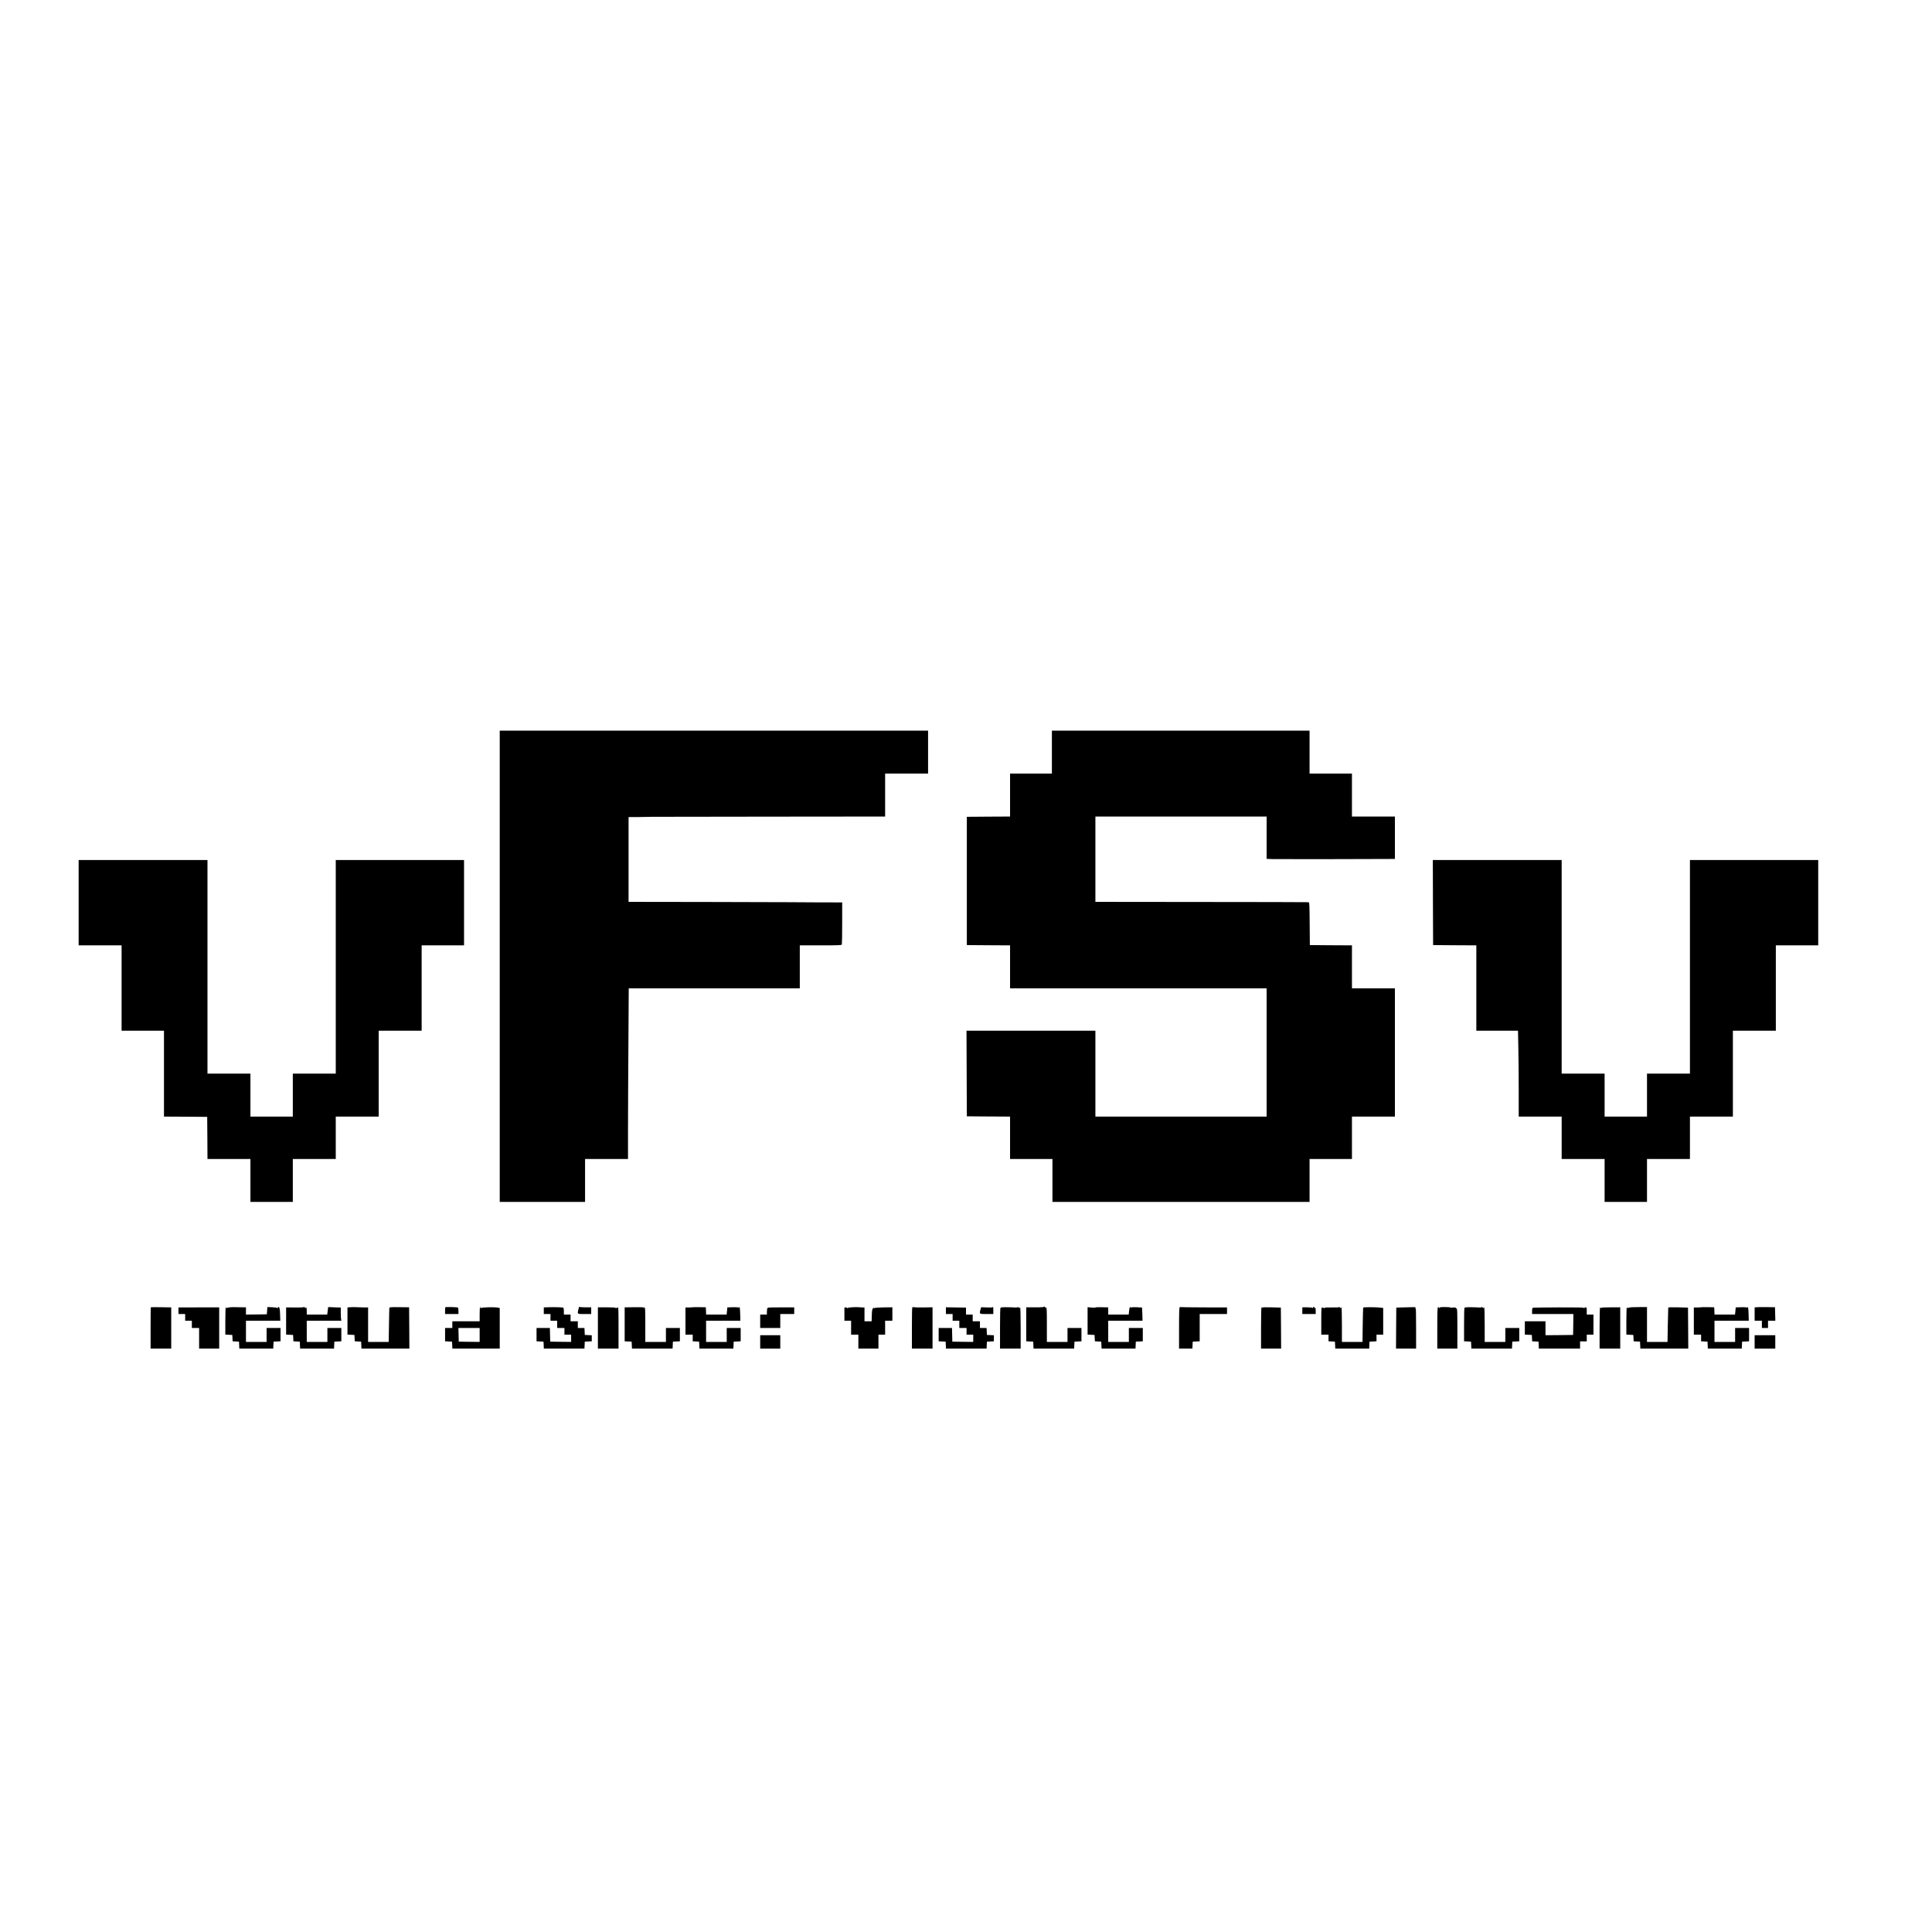
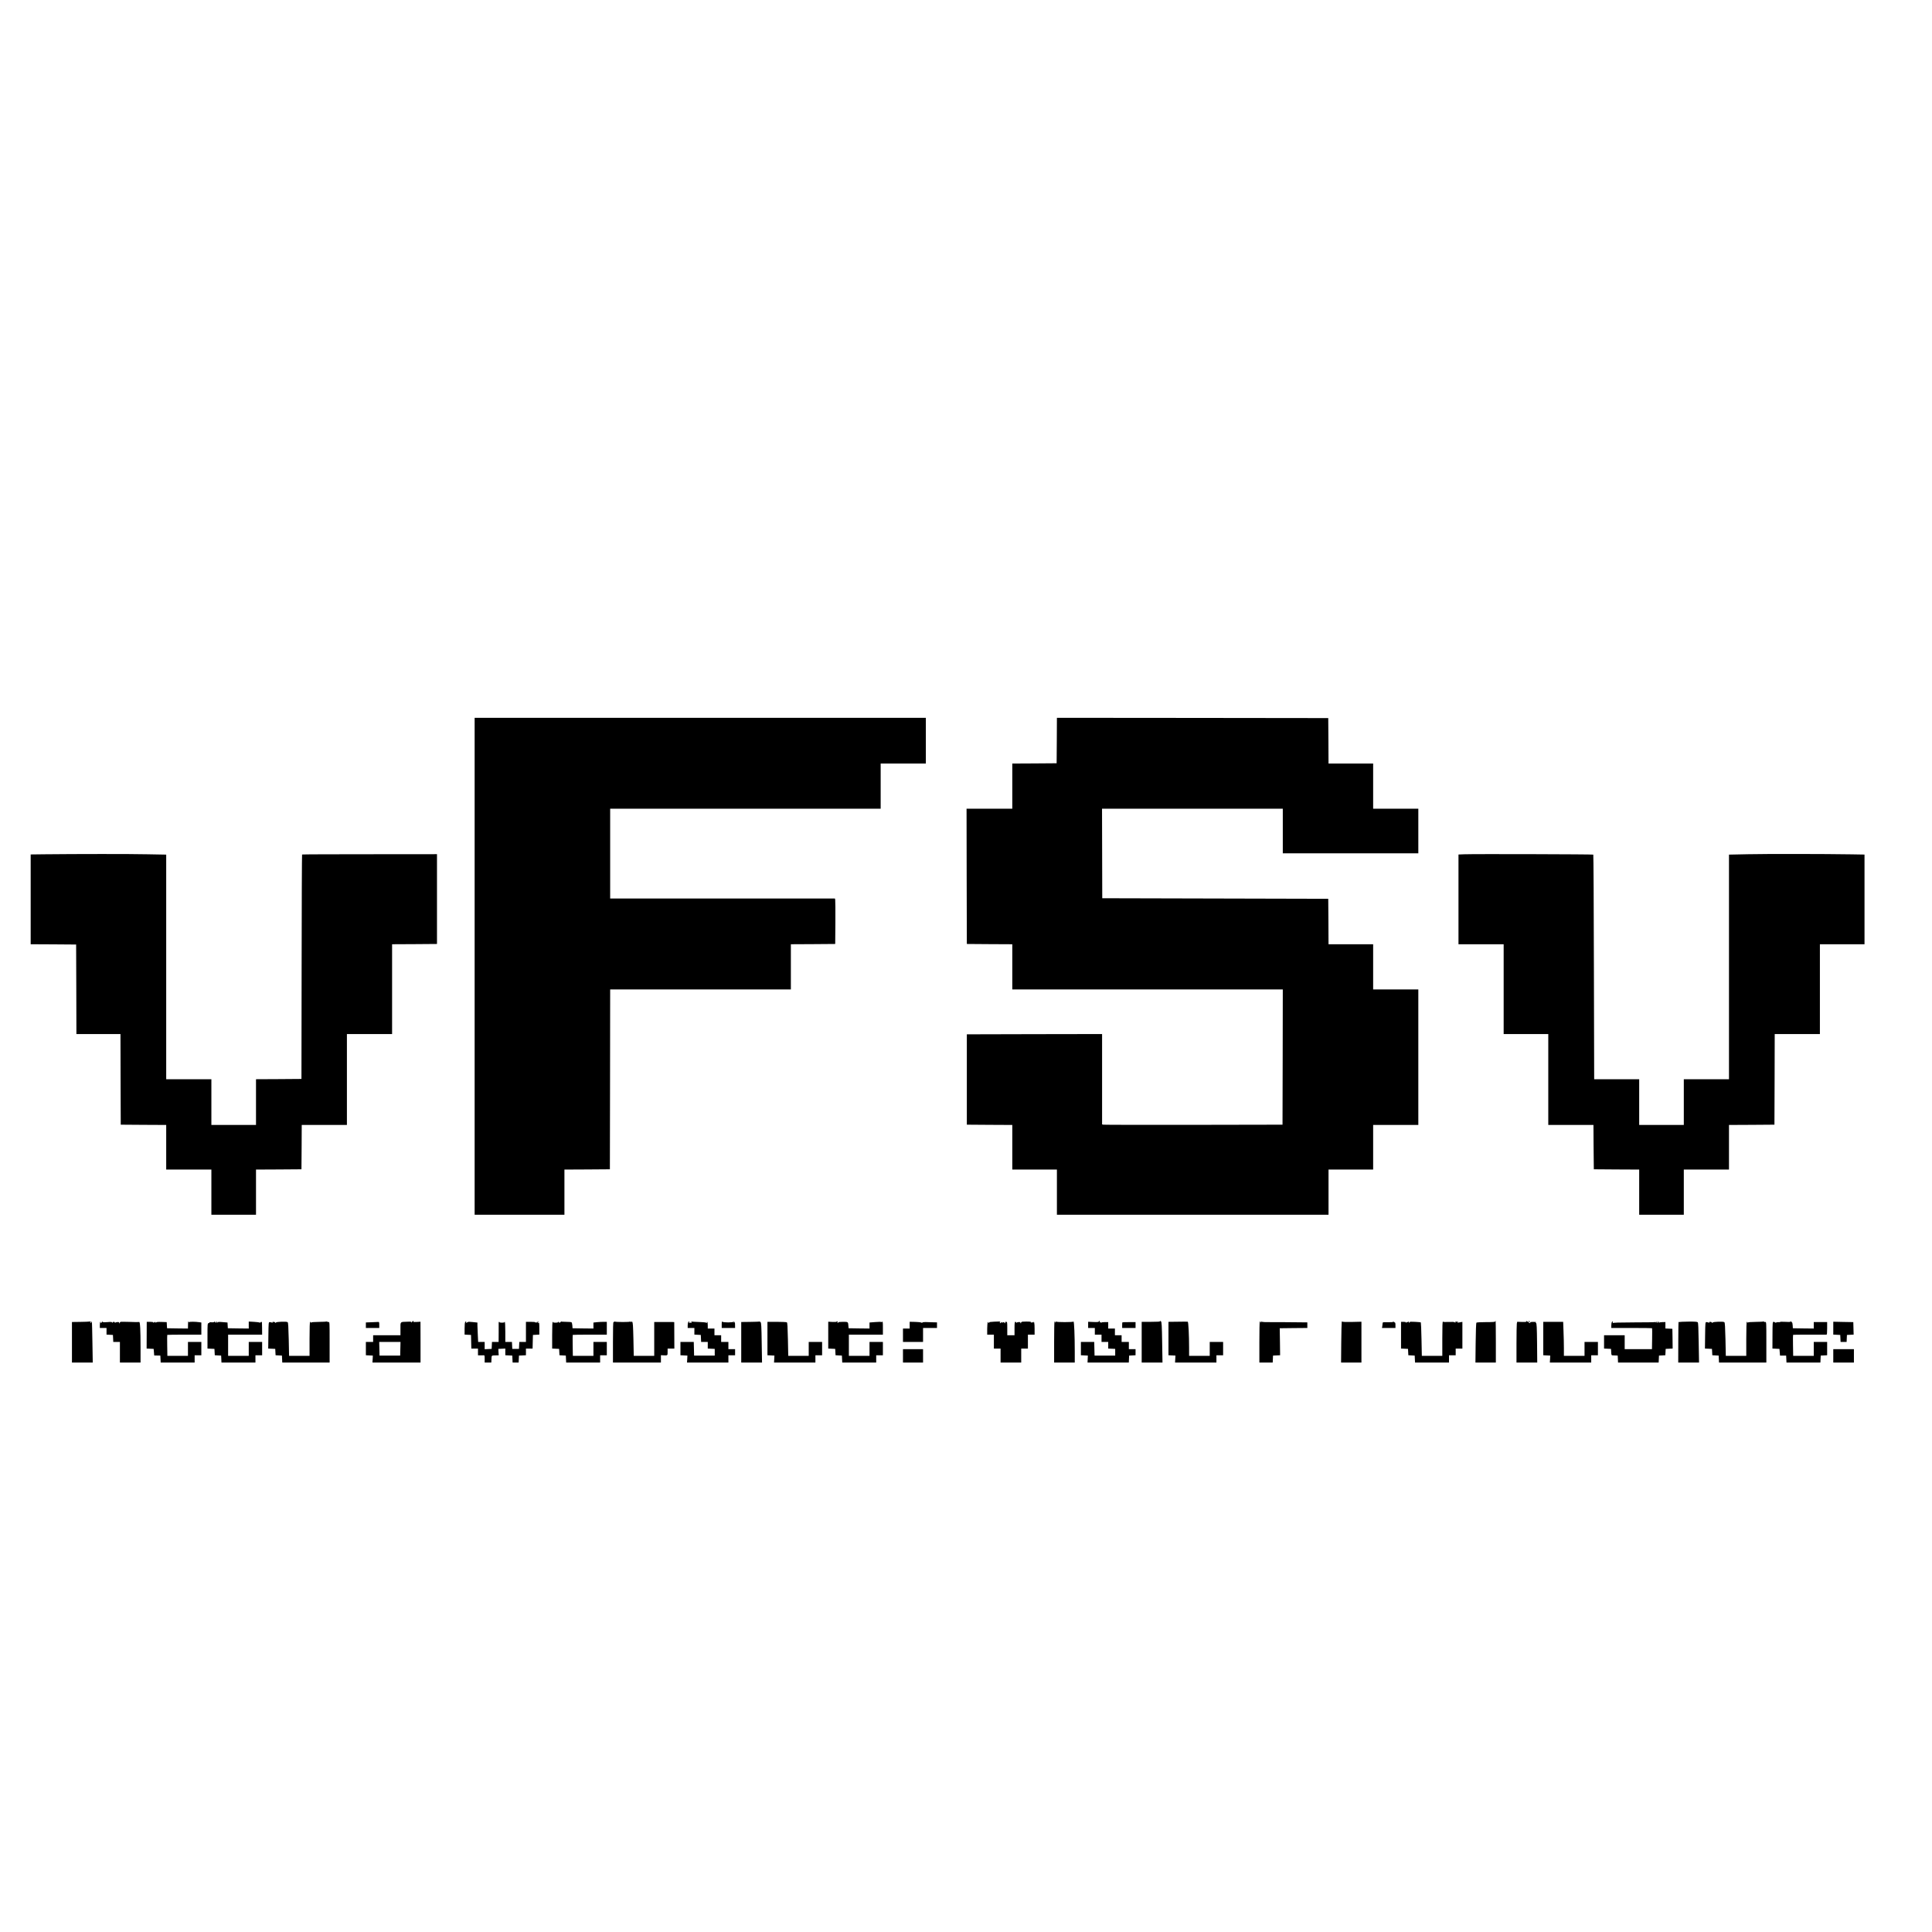
<svg xmlns="http://www.w3.org/2000/svg" version="1.0" width="3464pt" height="3464pt" viewBox="0 0 3464 3464" preserveAspectRatio="xMidYMid meet">
  <g transform="translate(0,3464) scale(0.1,-0.1)" fill="#000000" stroke="none">
-     <path d="M8960 17315 l0 -4225 765 0 765 0 0 385 0 385 385 0 385 0 0 508 c0 280 3 968 7 1530 l6 1022 1534 0 1533 0 0 385 0 385 374 0 c332 0 375 2 380 16 3 9 6 182 6 385 l0 369 -457 1 c-252 1 -480 2 -508 3 -27 1 -683 2 -1457 4 l-1408 2 0 760 0 760 198 1 c108 1 206 3 217 4 11 1 957 2 2103 3 l2082 2 0 385 0 385 385 0 385 0 0 385 0 385 -3840 0 -3840 0 0 -4225z" />
-     <path d="M18860 21155 l0 -385 -375 0 -375 0 0 -385 0 -385 -387 -2 -388 -3 0 -1150 0 -1150 388 -3 387 -2 0 -385 0 -385 2300 0 2300 0 0 -1150 0 -1150 -1535 0 -1535 0 0 770 0 770 -1155 0 -1156 0 3 -767 3 -768 388 -3 387 -2 0 -380 0 -380 380 0 380 0 0 -385 0 -385 2305 0 2305 0 0 385 0 385 380 0 380 0 0 380 0 380 385 0 385 0 0 1150 0 1150 -385 0 -385 0 0 385 0 385 -377 2 -378 3 -3 383 c-2 295 -5 382 -15 383 -6 1 -19 2 -27 3 -8 2 -867 3 -1907 4 l-1893 2 0 765 0 765 1535 0 1535 0 0 -379 0 -380 103 -4 c79 -3 1375 -2 2090 2 l107 1 0 380 0 380 -385 0 -385 0 0 385 0 385 -380 0 -380 0 0 385 0 385 -2310 0 -2310 0 0 -385z" />
-     <path d="M1410 18455 l0 -765 385 0 385 0 0 -765 0 -765 380 0 380 0 0 -770 0 -770 388 -2 387 -3 3 -377 2 -378 385 0 385 0 0 -385 0 -385 380 0 380 0 0 385 0 385 385 0 385 0 0 380 0 380 385 0 385 0 0 770 0 770 385 0 385 0 0 765 0 765 380 0 380 0 0 765 0 765 -1150 0 -1150 0 0 -1915 0 -1915 -385 0 -385 0 0 -385 0 -385 -380 0 -380 0 0 385 0 385 -385 0 -385 0 0 1915 0 1915 -1155 0 -1155 0 0 -765z" />
-     <path d="M25692 18458 l3 -763 388 -3 387 -2 0 -765 0 -765 373 0 374 0 6 -302 c4 -166 7 -512 7 -770 l0 -468 385 0 385 0 0 -380 0 -380 385 0 385 0 0 -385 0 -385 380 0 380 0 0 385 0 385 385 0 385 0 0 380 0 380 385 0 385 0 0 770 0 770 385 0 385 0 0 765 0 765 380 0 380 0 0 765 0 765 -1150 0 -1150 0 0 -1915 0 -1915 -385 0 -385 0 0 -385 0 -385 -380 0 -380 0 0 385 0 385 -385 0 -385 0 0 1915 0 1915 -1155 0 -1155 0 2 -762z" />
-     <path d="M10372 11171 c-22 -96 -28 -91 108 -91 l120 0 0 60 0 60 -104 0 c-69 0 -106 4 -108 11 -2 7 -9 -12 -16 -40z" />
-     <path d="M18720 11213 c0 -10 -39 -13 -160 -13 l-160 0 0 -305 0 -304 63 -3 62 -3 3 -62 3 -63 364 0 364 0 3 63 3 62 63 3 62 3 0 119 0 120 -125 0 -125 0 0 -125 0 -125 -185 0 -185 0 0 311 c0 270 -2 310 -15 305 -8 -3 -19 2 -24 12 -6 10 -11 12 -11 5z" />
-     <path d="M2704 11201 c-2 -2 -4 -170 -4 -373 l0 -368 185 0 185 0 0 370 0 369 -181 3 c-99 2 -183 1 -185 -1z" />
-     <path d="M4140 11202 c-36 -2 -68 -8 -72 -15 -6 -9 -8 -9 -8 1 0 6 -4 12 -10 12 -6 0 -10 -88 -10 -245 l0 -244 63 -3 62 -3 3 -57 3 -57 57 -3 57 -3 3 -62 3 -63 304 0 304 0 3 63 3 62 63 3 62 3 0 119 0 120 -125 0 -125 0 0 -125 0 -125 -185 0 -185 0 0 190 0 190 308 0 307 0 -3 115 c-2 68 -7 115 -13 115 -6 0 -8 4 -5 8 3 5 -1 9 -9 9 -8 0 -15 -7 -15 -16 0 -11 -3 -12 -8 -4 -4 7 -42 13 -93 15 l-85 3 -3 -40 c-2 -22 -4 -51 -5 -65 l-2 -25 -187 -3 -187 -2 0 65 0 65 -87 1 c-49 0 -95 1 -103 2 -8 1 -44 1 -80 -1z" />
-     <path d="M5450 11205 c0 -6 -59 -9 -160 -8 l-160 2 0 -244 0 -244 63 -3 62 -3 3 -57 3 -57 57 -3 57 -3 3 -62 3 -63 304 0 304 0 3 63 3 62 63 3 62 3 0 119 0 120 -125 0 -125 0 0 -125 0 -125 -185 0 -185 0 0 190 0 190 311 0 311 0 -6 23 c-3 12 -6 65 -6 118 l0 96 -87 2 c-49 1 -100 3 -115 5 -15 2 -27 0 -26 -3 1 -3 -2 -34 -7 -68 l-8 -63 -183 0 -184 0 0 65 c0 37 -4 65 -10 65 -5 0 -10 -5 -10 -12 0 -6 -7 -3 -15 8 -8 10 -15 15 -15 9z" />
-     <path d="M6298 11203 l-68 -4 0 -244 0 -244 63 -3 62 -3 3 -57 3 -57 57 -3 57 -3 3 -62 3 -63 430 0 429 0 -2 370 -3 371 -175 2 c-149 2 -176 0 -179 -13 -1 -8 -5 -149 -7 -312 l-5 -298 -185 0 -184 0 0 309 0 309 -105 1 c-58 1 -111 3 -118 4 -6 2 -42 1 -79 0z" />
-     <path d="M7984 11201 c-2 -2 -4 -31 -4 -63 l0 -58 120 0 120 0 0 53 c0 28 -4 57 -8 62 -7 9 -219 15 -228 6z" />
-     <path d="M8607 11203 c-4 -3 -7 -62 -7 -130 l0 -123 -245 0 -245 0 0 -60 0 -60 -65 0 -65 0 0 -120 0 -119 63 -3 62 -3 3 -62 3 -63 424 0 425 0 0 364 0 364 -37 7 c-62 12 -284 6 -302 -8 -12 -10 -14 -9 -8 6 7 18 5 21 -6 10z m-7 -498 l0 -125 -187 2 -188 3 -3 123 -3 122 191 0 190 0 0 -125z" />
-     <path d="M9838 11202 l-88 -3 0 -59 0 -60 60 0 60 0 0 -60 0 -60 60 0 60 0 0 -65 0 -65 65 0 65 0 0 -60 0 -60 60 0 60 0 0 -65 0 -65 -187 2 -188 3 -3 123 -3 122 -119 0 -120 0 0 -120 0 -119 63 -3 62 -3 3 -62 3 -63 364 0 364 0 3 63 3 62 63 3 62 3 0 54 0 54 -62 3 -63 3 -3 63 -3 62 -59 0 -60 0 0 60 0 60 -65 0 -65 0 0 60 0 60 -60 0 -60 0 0 60 c0 40 -4 62 -12 65 -19 6 -162 10 -260 7z" />
-     <path d="M11363 11202 l-163 -2 0 -305 0 -304 63 -3 62 -3 3 -62 3 -63 364 0 364 0 3 63 3 62 63 3 62 3 0 119 0 120 -125 0 -125 0 0 -125 0 -125 -185 0 -185 0 0 311 c0 260 -2 310 -14 306 -7 -3 -17 -2 -22 1 -5 4 -82 6 -171 4z" />
-     <path d="M12425 11202 c-2 -2 -33 -4 -69 -4 l-66 -1 0 -243 0 -244 65 0 65 0 0 -60 0 -59 58 -3 57 -3 3 -62 3 -63 304 0 304 0 3 63 3 62 63 3 62 3 0 119 0 120 -125 0 -125 0 0 -125 0 -125 -185 0 -185 0 0 190 0 190 308 0 307 0 -3 102 c-3 123 -9 159 -23 137 -5 -7 -9 -9 -9 -4 0 6 -38 9 -99 7 l-100 -3 -6 -65 -7 -64 -184 0 -183 0 -3 66 -3 65 -113 2 c-63 1 -115 0 -117 -1z" />
-     <path d="M15290 11202 c-52 -2 -87 -8 -92 -15 -6 -9 -8 -9 -8 0 0 7 -11 12 -25 11 l-25 -2 0 -118 0 -118 60 0 60 0 0 -125 0 -125 65 0 65 0 0 -125 0 -125 180 0 180 0 0 125 0 125 60 0 60 0 0 125 0 125 65 0 65 0 0 121 0 120 -157 -2 c-98 -2 -161 -7 -165 -13 -5 -7 -8 -6 -8 2 0 10 -5 8 -17 -4 -14 -14 -19 -40 -22 -126 l-3 -108 -64 0 -64 0 0 123 0 124 -56 2 c-31 1 -60 3 -63 4 -3 1 -44 1 -91 -1z" />
-     <path d="M16357 11203 c-4 -3 -7 -172 -7 -375 l0 -368 185 0 185 0 0 370 0 371 -165 -3 c-91 -2 -165 1 -165 6 0 5 -8 2 -17 -5 -11 -10 -14 -10 -9 -1 8 13 4 16 -7 5z" />
-     <path d="M17800 11202 c0 -4 -47 -6 -104 -4 l-104 4 -11 -38 c-24 -86 -26 -84 109 -84 l120 0 0 65 c0 36 -2 65 -5 65 -3 0 -5 -3 -5 -8z" />
-     <path d="M17950 11197 c0 -5 -4 -5 -10 -2 -7 4 -10 -120 -10 -364 l0 -371 185 0 185 0 0 370 c0 240 -4 370 -10 370 -5 0 -10 -5 -10 -12 0 -6 -7 -3 -15 8 -8 10 -15 14 -15 9 0 -6 -19 -9 -42 -8 -118 7 -258 7 -258 0z" />
-     <path d="M19640 11197 c0 -5 -31 -5 -70 -1 l-70 7 0 -246 0 -246 63 -3 62 -3 3 -57 3 -57 57 -3 57 -3 3 -62 3 -63 304 0 304 0 3 63 3 62 63 3 62 3 0 119 0 120 -125 0 -125 0 0 -125 0 -125 -185 0 -185 0 0 190 0 190 308 0 307 0 -3 118 c-2 64 -5 118 -6 118 0 1 -45 4 -98 6 -64 2 -98 0 -98 -7 0 -5 -4 -4 -9 4 -12 19 -19 3 -27 -67 l-7 -62 -183 0 -184 0 0 64 0 65 -115 3 c-63 2 -115 -1 -115 -5z" />
-     <path d="M21153 11203 c-10 -4 -13 -88 -13 -374 l0 -369 120 0 119 0 3 63 3 62 63 3 62 3 0 244 0 245 245 0 245 0 0 59 0 59 -412 1 c-226 1 -414 3 -417 5 -3 2 -12 1 -18 -1z" />
-     <path d="M22610 10838 l0 -378 180 0 180 0 -2 368 -3 367 -168 5 c-108 3 -167 1 -167 -5 0 -5 -5 -3 -10 5 -6 10 -10 -115 -10 -362z" />
-     <path d="M23539 11191 c0 -10 -2 -12 -6 -3 -3 8 -32 12 -94 12 l-89 0 0 -60 0 -60 120 0 120 0 0 63 c0 44 -3 58 -10 47 -8 -13 -10 -13 -10 1 0 9 -7 16 -15 16 -8 0 -15 -7 -16 -16z" />
-     <path d="M24010 11205 c0 -6 -48 -9 -130 -7 -95 2 -130 0 -130 -9 0 -8 -4 -8 -12 -2 -7 6 -21 10 -30 10 -17 0 -18 -19 -18 -244 l0 -243 65 0 65 0 0 -60 0 -59 58 -3 57 -3 3 -62 3 -63 304 0 304 0 3 63 3 62 63 3 62 3 0 59 0 60 60 0 60 0 0 239 0 240 -42 5 c-81 11 -315 11 -317 1 -2 -5 -5 -146 -8 -312 l-4 -303 -185 0 -184 0 0 310 c0 200 -4 310 -10 310 -5 0 -10 -5 -10 -12 0 -6 -7 -3 -15 8 -8 10 -14 15 -15 9z" />
-     <path d="M25205 11200 l-170 -5 -3 -367 -2 -368 180 0 180 0 0 369 c0 204 -3 371 -7 373 -5 2 -84 1 -178 -2z m172 -22 c-3 -8 -6 -5 -6 6 -1 11 2 17 5 13 3 -3 4 -12 1 -19z" />
-     <path d="M25783 11203 c-10 -4 -13 -87 -13 -374 l0 -369 180 0 180 0 0 360 c0 313 -2 360 -15 360 -8 0 -15 5 -15 11 0 8 -16 9 -51 5 -28 -4 -49 -3 -46 1 3 4 -39 8 -94 8 -81 0 -99 -3 -100 -15 0 -13 -2 -12 -7 1 -4 9 -13 14 -19 12z" />
-     <path d="M26270 11197 c0 -5 -4 -5 -10 -2 -7 4 -10 -98 -10 -299 l0 -305 63 -3 62 -3 3 -62 3 -63 364 0 364 0 3 63 3 62 63 3 62 3 0 119 0 120 -125 0 -125 0 0 -125 0 -125 -185 0 -185 0 0 310 c0 200 -4 310 -10 310 -5 0 -10 -5 -10 -12 0 -6 -7 -3 -15 8 -8 10 -15 14 -15 9 0 -6 -19 -9 -42 -8 -118 7 -258 7 -258 0z" />
-     <path d="M29260 11202 c-36 -2 -68 -8 -72 -15 -6 -9 -8 -9 -8 1 0 6 -4 12 -10 12 -6 0 -10 -88 -10 -245 l0 -244 63 -3 62 -3 3 -57 3 -57 57 -3 57 -3 3 -62 3 -63 430 0 429 0 -2 368 -3 367 -176 5 c-113 3 -177 1 -178 -5 -1 -5 -5 -146 -8 -312 l-5 -303 -184 0 -184 0 0 313 0 312 -103 0 c-56 0 -131 -1 -167 -3z" />
-     <path d="M30505 11202 c-2 -2 -33 -4 -69 -4 l-66 -1 0 -243 0 -244 65 0 65 0 0 -60 0 -59 58 -3 57 -3 3 -62 3 -63 304 0 304 0 3 63 3 62 63 3 62 3 0 119 0 120 -125 0 -125 0 0 -125 0 -125 -185 0 -185 0 0 190 0 190 308 0 307 0 -3 102 c-3 123 -9 159 -23 137 -5 -7 -9 -9 -9 -4 0 6 -38 9 -99 7 l-100 -3 -6 -65 -7 -64 -184 0 -183 0 -3 66 -3 65 -113 2 c-63 1 -115 0 -117 -1z" />
-     <path d="M31488 11202 l-28 -3 0 -120 0 -119 65 0 65 0 0 -65 0 -65 55 0 55 0 0 65 0 65 65 0 66 0 -3 121 -3 121 -155 2 c-85 0 -167 0 -182 -2z" />
-     <path d="M3200 11139 l0 -59 60 0 60 0 0 -60 0 -60 60 0 60 0 0 -65 0 -65 65 0 65 0 0 -185 0 -185 180 0 180 0 0 370 0 369 -365 0 -365 -1 0 -59z" />
-     <path d="M10720 10830 l0 -370 185 0 185 0 0 370 c0 348 -1 371 -17 368 -10 -2 -21 -7 -25 -13 -5 -6 -8 -5 -8 3 0 9 -39 12 -160 12 l-160 0 0 -370z" />
-     <path d="M13756 11177 c-3 -12 -6 -41 -6 -64 l0 -43 -60 0 -60 0 0 -120 0 -120 180 0 180 0 0 125 0 125 125 0 125 0 0 60 0 59 -239 0 c-237 0 -239 0 -245 -22z" />
-     <path d="M16960 11141 l0 -61 60 0 60 0 0 -60 0 -60 60 0 60 0 0 -65 0 -65 65 0 65 0 0 -60 0 -60 60 0 60 0 0 -65 0 -65 -187 2 -188 3 -3 123 -3 122 -119 0 -120 0 0 -120 0 -119 63 -3 62 -3 3 -62 3 -63 364 0 364 0 3 63 3 62 63 3 62 3 0 54 0 54 -62 3 -63 3 -3 63 -3 62 -59 0 -60 0 0 60 0 60 -65 0 -65 0 0 60 0 60 -60 0 -60 0 0 63 0 62 -180 3 -180 3 0 -60z" />
-     <path d="M27488 11193 c-14 -4 -18 -15 -18 -59 l0 -54 370 0 370 0 -2 -187 -3 -188 -247 -3 -248 -2 0 125 0 125 -185 0 -185 0 0 -120 0 -119 63 -3 62 -3 3 -57 3 -57 57 -3 57 -3 3 -62 3 -63 369 0 370 0 0 65 0 65 60 0 60 0 0 60 0 60 60 0 60 0 0 180 0 180 -60 0 -60 0 0 65 c0 57 -2 65 -19 65 -11 0 -22 -6 -24 -12 -4 -10 -6 -10 -6 0 -1 10 -93 12 -448 11 -247 -1 -456 -4 -465 -6z" />
-     <path d="M28680 10830 l0 -370 185 0 185 0 0 370 0 370 -169 0 c-126 0 -171 -3 -174 -12 -4 -10 -6 -10 -6 0 -1 6 -5 12 -11 12 -6 0 -10 -130 -10 -370z" />
-     <path d="M13630 10580 l0 -120 180 0 180 0 0 120 0 120 -180 0 -180 0 0 -120z" />
-     <path d="M31460 10580 l0 -120 185 0 185 0 0 120 0 120 -185 0 -185 0 0 -120z" />
+     <path d="M8510 17315 l0 -4455 805 0 805 0 0 405 0 405 408 2 407 3 3 1613 2 1612 1620 0 1620 0 0 405 0 405 398 2 397 3 3 385 c1 212 0 395 -3 408 l-5 22 -2015 0 -2015 0 0 805 0 805 2425 0 2425 0 0 405 0 405 405 0 405 0 0 410 0 410 -4045 0 -4045 0 0 -4455z" />
+     <path d="M18948 21363 l-3 -408 -397 -3 -398 -2 0 -405 0 -405 -410 0 -410 0 2 -1212 3 -1213 408 -3 407 -2 0 -405 0 -405 2425 0 2425 0 -2 -1212 -3 -1213 -1595 -3 c-877 -1 -1605 0 -1617 3 l-23 5 0 810 0 810 -1212 -2 -1213 -3 0 -810 0 -810 408 -3 407 -2 0 -400 0 -400 400 0 400 0 0 -405 0 -405 2435 0 2435 0 0 405 0 405 400 0 400 0 0 400 0 400 405 0 405 0 0 1215 0 1215 -405 0 -405 0 0 405 0 405 -400 0 -400 0 -2 408 -3 407 -2026 5 -2026 5 -2 803 -2 802 1620 0 1621 0 0 -400 0 -400 1215 0 1215 0 0 400 0 400 -405 0 -405 0 0 405 0 405 -400 0 -400 0 -2 408 -3 407 -2432 3 -2433 2 -2 -407z" />
+     <path d="M798 19323 l-248 -3 0 -805 0 -805 408 -2 407 -3 3 -802 2 -803 395 0 395 0 2 -812 3 -813 408 -3 407 -2 0 -400 0 -400 405 0 405 0 0 -405 0 -405 400 0 400 0 0 405 0 405 408 2 407 3 3 398 2 397 405 0 405 0 0 815 0 815 405 0 405 0 0 805 0 805 403 2 402 3 0 805 0 805 -1207 -1 c-664 0 -1210 -2 -1212 -5 -3 -3 -7 -909 -8 -2014 l-3 -2010 -407 -3 -408 -2 0 -410 0 -410 -400 0 -400 0 0 410 0 410 -405 0 -405 0 0 2013 0 2014 -332 6 c-308 7 -1281 6 -1850 0z" />
+     <path d="M26248 19323 l-98 -4 0 -804 0 -805 405 0 405 0 0 -805 0 -805 400 0 400 0 0 -815 0 -815 405 0 405 0 2 -347 c1 -192 3 -370 4 -398 l1 -50 406 -3 407 -2 0 -405 0 -405 400 0 400 0 0 405 0 405 405 0 405 0 0 400 0 400 408 2 407 3 3 813 2 812 405 0 405 0 0 805 0 805 400 0 400 0 0 804 0 804 -232 4 c-488 8 -1537 9 -1860 2 l-338 -7 0 -2014 0 -2013 -405 0 -405 0 0 -410 0 -410 -400 0 -400 0 0 410 0 410 -404 0 -403 0 -5 2010 c-2 1105 -7 2013 -11 2017 -8 7 -2139 13 -2319 6z" />
+     <path d="M3371 10892 l-1 -72 -187 2 -188 3 -3 55 -3 55 -94 3 c-72 2 -95 -1 -95 -10 0 -9 -3 -9 -9 1 -8 12 -12 12 -25 2 -11 -9 -16 -10 -16 -2 0 7 -22 11 -59 11 l-60 0 -1 -240 -1 -239 63 -3 63 -3 5 -59 5 -59 55 -1 55 -1 3 -62 3 -63 304 0 305 0 0 65 0 65 60 0 60 0 0 120 0 120 -120 0 -120 0 0 -125 0 -125 -185 0 -184 0 -3 186 c-2 102 -1 188 1 190 2 2 141 4 308 4 l303 0 0 109 0 109 -42 6 c-64 9 -163 10 -176 2 -6 -3 -13 2 -15 11 -3 10 -5 -15 -6 -55z" />
+     <path d="M7386 10937 c-8 -12 -13 -15 -11 -7 4 13 -7 15 -72 12 -133 -4 -123 6 -123 -127 l0 -115 -245 0 -245 0 0 -60 0 -60 -65 0 -65 0 0 -120 0 -119 63 -3 62 -3 -3 -62 -4 -63 431 0 431 0 0 366 -1 366 -69 -4 c-38 -2 -64 -1 -58 3 6 4 7 9 0 13 -5 3 -17 -4 -26 -17z m-208 -479 l-3 -123 -185 0 -185 0 -3 123 -3 122 191 0 191 0 -3 -122z" />
+     <path d="M10056 10943 c1 -6 -6 -13 -17 -16 -10 -3 -19 -1 -19 4 0 5 -5 9 -11 9 -5 0 -8 -3 -6 -7 3 -5 -17 -8 -43 -8 -26 0 -46 3 -43 8 2 4 -1 7 -6 7 -8 0 -11 -78 -11 -240 l0 -239 63 -3 62 -3 3 -57 3 -57 57 -3 57 -3 3 -62 3 -63 304 0 305 0 0 65 0 65 60 0 60 0 0 120 0 120 -120 0 -120 0 0 -125 0 -125 -185 0 -184 0 -3 186 c-2 102 -1 188 1 190 2 2 141 4 308 4 l303 0 0 115 0 115 -59 0 c-32 0 -86 -3 -120 -6 l-61 -7 0 -54 0 -53 -187 2 -188 3 -3 50 c-2 27 -9 53 -15 57 -7 4 -51 8 -99 8 -47 0 -88 3 -91 8 -2 4 -3 2 -1 -5z" />
+     <path d="M19704 10947 c-4 -10 -27 -13 -99 -10 l-95 4 0 -55 0 -56 60 0 60 0 0 -60 0 -60 60 0 60 0 0 -65 0 -65 60 0 60 0 0 -60 0 -59 63 -3 62 -3 0 -60 0 -60 -185 0 -185 0 -3 123 -3 122 -119 0 -120 0 0 -120 0 -119 63 -3 62 -3 -3 -62 -3 -63 370 0 370 0 3 63 3 62 58 3 57 3 0 54 0 55 -60 0 -60 0 0 65 0 65 -65 0 -65 0 0 60 0 60 -60 0 -60 0 0 60 0 60 -60 0 -60 0 0 58 0 57 -64 0 c-40 0 -62 -4 -58 -10 3 -5 -1 -4 -10 3 -13 10 -17 10 -22 0 -3 -7 -3 -3 0 10 6 24 -3 31 -12 9z" />
+     <path d="M20800 10952 c0 -9 -42 -12 -165 -12 l-165 0 0 -365 0 -365 187 0 186 0 -6 362 c-5 307 -8 364 -22 377 -10 10 -15 11 -15 3z" />
+     <path d="M26810 10948 c0 -10 -40 -13 -165 -13 -96 0 -168 -4 -174 -10 -5 -6 -11 -159 -13 -362 l-4 -353 183 0 183 0 0 375 c0 206 -2 375 -5 375 -3 0 -5 -6 -5 -12z" />
+     <path d="M27370 10950 c0 -12 -15 -14 -84 -12 l-83 3 -7 -32 c-3 -17 -6 -182 -6 -365 l0 -334 186 0 186 0 -3 350 c-3 282 -7 352 -18 359 -11 7 -11 9 0 14 8 3 -12 6 -44 6 -43 1 -59 -3 -63 -14 -5 -13 -10 -12 -25 6 -11 12 -19 18 -19 13 0 -5 -5 -2 -10 6 -9 13 -10 13 -10 0z" />
+     <path d="M27410 10951 c0 -5 5 -13 10 -16 6 -3 10 -2 10 4 0 5 -4 13 -10 16 -5 3 -10 2 -10 -4z" />
+     <path d="M32111 10950 c-1 -13 -17 -14 -100 -10 -55 3 -97 2 -95 -2 2 -4 -8 -5 -23 -4 -16 2 -36 0 -45 -5 -10 -6 -19 -5 -23 1 -3 5 -15 10 -25 10 -18 0 -19 -12 -20 -240 l-1 -239 63 -3 63 -3 5 -60 5 -60 55 0 55 0 3 -62 3 -63 304 0 304 0 3 63 3 62 58 3 57 3 0 119 0 120 -120 0 -120 0 0 -125 0 -125 -185 0 -184 0 -3 186 c-2 102 -1 188 1 190 3 3 136 4 295 4 160 0 297 0 304 0 9 0 12 29 12 113 l0 113 -120 0 -120 0 0 -58 0 -58 -187 2 -188 3 -3 53 c-2 28 -7 52 -12 52 -5 0 -11 8 -13 18 -3 12 -5 13 -6 2z" />
+     <path d="M1598 10945 c-2 -2 -72 -5 -156 -6 l-152 -2 0 -364 0 -363 187 0 186 0 -6 361 c-3 198 -7 363 -10 365 -6 6 -44 13 -49 9z m37 -15 c3 -5 1 -10 -4 -10 -6 0 -11 5 -11 10 0 6 2 10 4 10 3 0 8 -4 11 -10z" />
+     <path d="M1827 10936 c-4 -9 -11 -16 -17 -16 -6 0 -8 5 -5 10 3 6 1 10 -4 10 -7 0 -11 -23 -11 -55 l0 -55 60 0 60 0 0 -60 0 -59 58 -3 57 -3 3 -62 3 -63 59 0 60 0 0 -185 0 -185 185 0 185 0 0 273 c0 315 -8 460 -24 454 -6 -3 -86 -2 -178 2 -91 3 -164 3 -161 -1 2 -5 -1 -8 -7 -8 -6 0 -8 -5 -4 -12 4 -7 3 -8 -5 -4 -6 4 -9 11 -6 15 7 12 -59 8 -67 -4 -5 -6 -8 -5 -8 3 0 6 -9 12 -20 12 -11 0 -20 -6 -20 -12 0 -10 -3 -9 -9 1 -7 11 -25 12 -86 6 -56 -5 -80 -4 -85 5 -5 8 -9 7 -13 -4z" />
+     <path d="M3843 10939 c-6 -6 -29 -10 -51 -7 -22 2 -38 0 -36 -3 2 -4 -5 -9 -16 -12 -19 -5 -20 -14 -20 -231 l0 -225 63 -3 62 -3 3 -57 3 -57 57 -3 57 -3 3 -62 3 -63 304 0 305 0 0 65 0 65 60 0 60 0 0 120 0 120 -120 0 -120 0 0 -125 0 -125 -185 0 -185 0 0 190 0 190 305 0 305 0 -1 123 c0 67 -3 116 -6 109 -2 -6 -9 -10 -14 -6 -5 3 -9 0 -9 -6 0 -7 -5 -8 -12 -3 -7 4 -55 10 -106 13 l-92 5 0 -63 0 -62 -187 2 -188 3 -3 52 -3 51 -86 7 c-67 6 -87 5 -94 -6 -7 -11 -9 -9 -9 6 -1 20 -1 20 -12 0 -10 -18 -12 -18 -17 -2 -5 13 -9 15 -18 6z" />
+     <path d="M5050 10942 c-59 -2 -98 -7 -103 -15 -7 -9 -10 -9 -14 1 -2 6 -16 12 -29 12 -16 0 -23 -4 -18 -11 4 -8 1 -8 -12 -2 -11 5 -28 8 -39 8 -19 0 -20 -8 -23 -237 l-3 -237 63 -3 63 -3 3 -57 3 -57 57 -3 57 -3 3 -62 3 -63 424 0 425 0 0 366 c0 361 0 366 -20 361 -11 -3 -20 -1 -20 5 0 5 -4 7 -8 4 -5 -3 -70 -6 -145 -7 -92 -1 -138 -5 -141 -13 -3 -7 -5 -7 -5 2 -1 6 -5 12 -11 12 -6 0 -10 -108 -10 -305 l0 -305 -183 0 -184 0 -6 295 c-5 221 -10 299 -19 308 -9 8 -44 11 -108 9z" />
+     <path d="M8342 10938 c-8 -8 -12 -49 -12 -120 l0 -107 58 -3 57 -3 3 -122 3 -123 59 0 60 0 0 -60 0 -60 38 -1 c20 -1 47 0 60 1 21 1 22 -2 22 -64 l0 -66 60 0 59 0 3 63 c3 69 -4 64 91 66 l39 1 -4 58 -3 57 63 3 62 3 0 -60 0 -60 63 -3 62 -3 3 -62 3 -63 54 0 54 0 3 63 3 62 63 3 62 3 0 59 0 60 60 0 59 0 3 123 3 122 58 3 57 3 0 109 c0 93 -2 109 -15 104 -8 -4 -15 -1 -15 5 0 6 5 11 12 11 6 0 8 3 4 7 -4 5 -14 -1 -22 -11 -10 -14 -14 -16 -14 -5 0 12 -2 12 -10 -1 -6 -10 -10 -11 -10 -2 0 9 -24 12 -85 12 l-85 0 0 -180 0 -180 -60 0 -59 0 -3 -62 -3 -63 -60 0 -60 0 -3 63 -3 62 -59 0 -60 0 0 180 c0 120 -4 180 -11 180 -5 0 -8 -3 -6 -7 3 -5 -17 -8 -43 -8 -26 0 -46 3 -43 8 2 4 -1 7 -7 7 -6 0 -10 -8 -9 -17 1 -10 1 -91 0 -180 l-1 -163 -60 0 -59 0 -3 -62 -3 -63 -62 -3 -63 -3 0 66 0 65 -58 0 -59 0 -6 122 c-4 66 -7 144 -7 173 l0 52 -85 9 c-47 5 -85 6 -85 2 0 -5 -6 -8 -14 -8 -8 0 -17 -6 -20 -12 -3 -7 -3 -3 0 10 6 25 3 27 -14 10z" />
+     <path d="M11010 10940 c0 -6 -4 -8 -10 -5 -7 4 -10 -118 -10 -359 l0 -366 430 0 430 0 0 66 0 66 38 -2 c85 -4 82 -6 82 60 l0 60 60 0 61 0 -1 238 -1 237 -32 2 c-18 1 -77 1 -132 0 -55 0 -121 0 -147 0 l-48 0 0 -303 0 -304 -183 0 -184 0 -6 297 c-6 245 -9 300 -22 312 -13 13 -15 13 -15 1 0 -13 -2 -13 -10 0 -5 8 -10 11 -10 5 0 -11 -262 -11 -280 0 -5 3 -10 1 -10 -5z" />
+     <path d="M12342 10938 c-7 -7 -12 -34 -12 -60 l0 -48 60 0 60 0 0 -60 0 -59 58 -3 57 -3 3 -62 3 -63 59 0 60 0 0 -60 0 -59 63 -3 62 -3 0 -60 0 -60 -185 0 -185 0 -3 123 -3 122 -119 0 -120 0 0 -120 0 -119 63 -3 62 -3 -3 -62 -4 -63 371 0 371 0 0 65 0 65 60 0 60 0 0 55 0 55 -60 0 -60 0 0 65 0 65 -65 0 -65 0 0 60 0 60 -60 0 -60 0 0 60 0 60 -60 0 -60 0 0 60 c0 36 -4 60 -11 60 -5 0 -7 -4 -4 -10 7 -11 -8 -14 -18 -3 -4 3 -58 8 -120 10 -61 2 -120 5 -129 7 -11 3 -15 -1 -11 -12 5 -12 2 -14 -12 -8 -11 4 -22 1 -27 -6 -6 -9 -7 -5 -3 10 7 25 4 27 -13 10z" />
+     <path d="M12940 10892 l0 -62 120 0 120 0 -1 63 c0 44 -3 56 -9 42 l-9 -20 -1 20 c-1 11 -4 14 -7 8 -6 -17 -184 -18 -201 -1 -9 9 -12 -2 -12 -50z" />
+     <path d="M13618 10945 c-2 -2 -77 -5 -166 -6 l-162 -2 0 -363 0 -364 187 0 186 0 -6 355 c-4 293 -8 357 -20 369 -8 8 -16 13 -19 11z" />
+     <path d="M15000 10942 c0 -4 -34 -6 -75 -4 l-75 4 0 -240 0 -241 63 -3 62 -3 3 -57 3 -57 57 -3 57 -3 3 -62 3 -63 304 0 305 0 0 65 0 65 60 0 60 0 0 120 0 120 -120 0 -120 0 0 -125 0 -125 -185 0 -185 0 0 190 0 190 305 0 305 0 0 121 c0 103 -2 120 -14 110 -8 -7 -16 -8 -18 -4 -1 4 -49 4 -105 -1 l-103 -8 0 -54 0 -54 -187 2 -188 3 -3 35 c-6 82 -3 80 -97 80 -50 0 -85 -4 -85 -10 0 -5 -4 -10 -10 -10 -5 0 -7 7 -4 15 4 8 1 15 -5 15 -6 0 -11 -3 -11 -8z" />
+     <path d="M17827 10943 c-59 -2 -95 -8 -92 -13 4 -6 1 -10 -4 -10 -6 0 -11 6 -11 13 0 8 -4 7 -10 -3 -5 -8 -10 -61 -10 -117 l0 -103 60 0 60 0 0 -125 0 -125 60 0 60 0 0 -125 0 -125 185 0 185 0 0 125 0 125 60 0 60 0 0 125 0 125 60 0 60 0 0 109 c0 99 -10 143 -23 109 -4 -10 -6 -10 -6 0 -1 10 -6 10 -21 2 -15 -8 -18 -7 -15 2 4 10 -16 13 -84 13 -49 0 -87 -3 -84 -7 2 -5 -1 -8 -7 -8 -6 0 -8 -5 -4 -12 4 -7 3 -8 -5 -4 -6 4 -9 11 -6 15 7 12 -59 8 -67 -4 -5 -6 -8 -5 -8 3 0 6 -7 12 -15 12 -12 0 -15 -20 -15 -120 l0 -120 -65 0 -65 0 0 120 c0 115 -1 120 -21 120 -16 0 -19 -4 -15 -17 6 -16 6 -16 -11 -1 -13 12 -23 14 -36 7 -12 -7 -17 -6 -17 3 -1 8 -5 7 -14 -5 -11 -15 -15 -15 -19 -3 -3 8 -1 17 6 20 7 2 8 4 2 3 -5 -1 -54 -3 -108 -4z" />
+     <path d="M18907 10944 c-4 -4 -7 -171 -7 -371 l0 -363 185 0 185 0 0 203 c0 277 -11 538 -22 531 -19 -12 -303 -12 -310 0 -5 7 -8 3 -9 -9 0 -18 -1 -18 -8 -2 -3 10 -10 15 -14 11z" />
+     <path d="M21118 10942 l-168 -2 0 -300 0 -299 63 -3 62 -3 -3 -62 -4 -63 371 0 371 0 0 65 0 65 60 0 60 0 0 120 0 120 -120 0 -120 0 0 -125 0 -125 -185 0 -185 0 0 138 c0 234 -12 471 -24 474 -6 2 -86 2 -178 0z" />
+     <path d="M22587 10944 c-4 -4 -7 -171 -7 -371 l0 -363 120 0 119 0 3 63 3 62 64 3 63 3 -3 242 -4 242 248 3 247 2 0 50 0 50 -197 2 c-109 2 -292 2 -408 2 -143 -1 -212 2 -217 10 -5 7 -8 3 -9 -9 0 -18 -1 -18 -8 -2 -3 10 -10 15 -14 11z" />
+     <path d="M24057 10940 c-3 -8 -7 -176 -9 -373 l-3 -357 183 0 182 0 0 366 0 366 -170 -4 c-110 -2 -171 0 -174 7 -2 5 -6 3 -9 -5z" />
+     <path d="M24981 10943 c-1 -8 -29 -11 -96 -10 -91 2 -95 1 -95 -19 0 -12 -3 -36 -6 -53 l-6 -31 121 0 121 0 0 50 c0 36 -4 50 -14 50 -8 0 -17 6 -19 13 -4 8 -6 9 -6 0z" />
+     <path d="M25243 10939 c-7 -7 -13 -9 -13 -3 0 5 -5 2 -10 -6 -6 -10 -10 -11 -10 -2 0 8 -16 12 -45 12 l-45 0 0 -240 0 -239 63 -3 62 -3 3 -57 3 -57 57 -3 57 -3 3 -62 3 -63 304 0 305 0 0 65 0 65 60 0 60 0 0 60 0 60 60 0 60 0 0 240 0 239 -27 -4 c-16 -2 -39 -7 -53 -10 -21 -4 -21 -4 -5 3 17 8 16 10 -13 14 -26 4 -32 2 -27 -10 4 -12 3 -13 -10 -2 -11 9 -42 11 -110 8 -59 -3 -98 -1 -104 5 -8 8 -11 -82 -11 -301 l0 -312 -183 0 -184 0 -6 296 c-3 163 -9 299 -12 303 -9 8 -204 18 -199 9 2 -4 0 -9 -5 -12 -5 -4 -11 1 -13 9 -2 13 -5 14 -15 4z" />
+     <path d="M28902 10938 c-7 -7 -12 -34 -12 -60 l0 -48 363 0 c200 0 366 -2 368 -4 2 -2 3 -88 1 -190 l-3 -186 -244 0 -245 0 0 125 0 125 -185 0 -185 0 0 -120 0 -119 63 -3 62 -3 3 -57 c3 -52 5 -58 25 -59 12 0 38 -1 57 -2 l35 -2 3 -62 3 -63 364 0 364 0 3 63 3 62 57 3 57 3 3 57 3 57 63 3 62 3 -2 177 -3 177 -62 3 -63 3 0 57 0 58 -52 -1 c-29 0 -56 -4 -60 -10 -4 -6 -8 -1 -8 9 0 20 0 20 -15 0 -14 -19 -14 -19 -15 1 l-1 20 -9 -20 c-5 -11 -9 -14 -9 -7 -1 7 -5 11 -10 8 -5 -3 -177 -6 -384 -6 -283 -1 -377 -4 -381 -13 -3 -7 -3 -2 0 11 6 25 3 27 -14 10z" />
+     <path d="M30091 10583 l-1 -373 187 0 186 0 -6 354 c-4 259 -8 358 -17 368 -10 10 -51 13 -165 12 -84 -1 -158 -4 -163 -8 -6 -3 -13 0 -15 6 -3 7 -6 -155 -6 -359z" />
+     <path d="M30810 10942 c-59 -2 -98 -7 -103 -15 -7 -9 -10 -9 -14 1 -2 6 -16 12 -29 12 -16 0 -23 -4 -18 -11 4 -8 1 -8 -12 -2 -11 5 -28 8 -39 8 -19 0 -20 -8 -23 -237 l-3 -237 63 -3 63 -3 3 -57 3 -57 57 -3 57 -3 3 -62 3 -63 424 0 425 0 0 366 c0 361 0 366 -20 361 -11 -3 -20 -1 -20 5 0 5 -4 7 -8 4 -5 -3 -70 -6 -145 -7 -92 -1 -138 -5 -141 -13 -3 -7 -5 -7 -5 2 -1 6 -5 12 -11 12 -6 0 -10 -108 -10 -305 l0 -305 -183 0 -184 0 -6 295 c-5 221 -10 299 -19 308 -9 8 -44 11 -108 9z" />
+     <path d="M6663 10933 l-103 -4 0 -49 0 -50 120 0 120 0 0 55 c0 47 -3 55 -17 53 -10 -1 -64 -4 -120 -5z" />
+     <path d="M13760 10640 l0 -299 63 -3 62 -3 -3 -62 -4 -63 371 0 371 0 0 65 0 65 60 0 60 0 0 120 0 120 -120 0 -120 0 0 -125 0 -125 -183 0 -184 0 -6 297 c-5 226 -9 298 -19 304 -7 5 -88 9 -180 9 l-168 0 0 -300z" />
+     <path d="M16310 10881 l0 -61 -60 0 -60 0 0 -120 0 -120 180 0 180 0 0 125 0 125 125 0 125 0 0 50 0 50 -77 2 c-43 1 -100 3 -128 4 -27 1 -53 -3 -56 -8 -4 -7 -13 -7 -25 0 -11 5 -61 10 -111 11 l-93 2 0 -60z" />
+     <path d="M20124 10931 c-2 -2 -4 -26 -4 -53 l0 -48 120 0 120 0 0 53 0 52 -116 0 c-64 0 -118 -2 -120 -4z" />
+     <path d="M27670 10640 l0 -299 63 -3 62 -3 -3 -62 -4 -63 371 0 371 0 0 65 0 65 60 0 60 0 0 120 0 120 -120 0 -120 0 0 -125 0 -125 -185 0 -185 0 0 138 c0 77 -3 214 -7 305 l-6 167 -179 0 -178 0 0 -300z" />
+     <path d="M32870 10826 l0 -115 63 -3 62 -3 3 -62 3 -63 54 0 54 0 3 63 3 62 60 3 60 3 -3 112 -3 112 -180 3 -179 4 0 -116z" />
+     <path d="M16190 10330 l0 -120 180 0 180 0 0 120 0 120 -180 0 -180 0 0 -120z" />
+     <path d="M32870 10330 l0 -120 185 0 185 0 0 120 0 120 -185 0 -185 0 0 -120z" />
  </g>
</svg>
